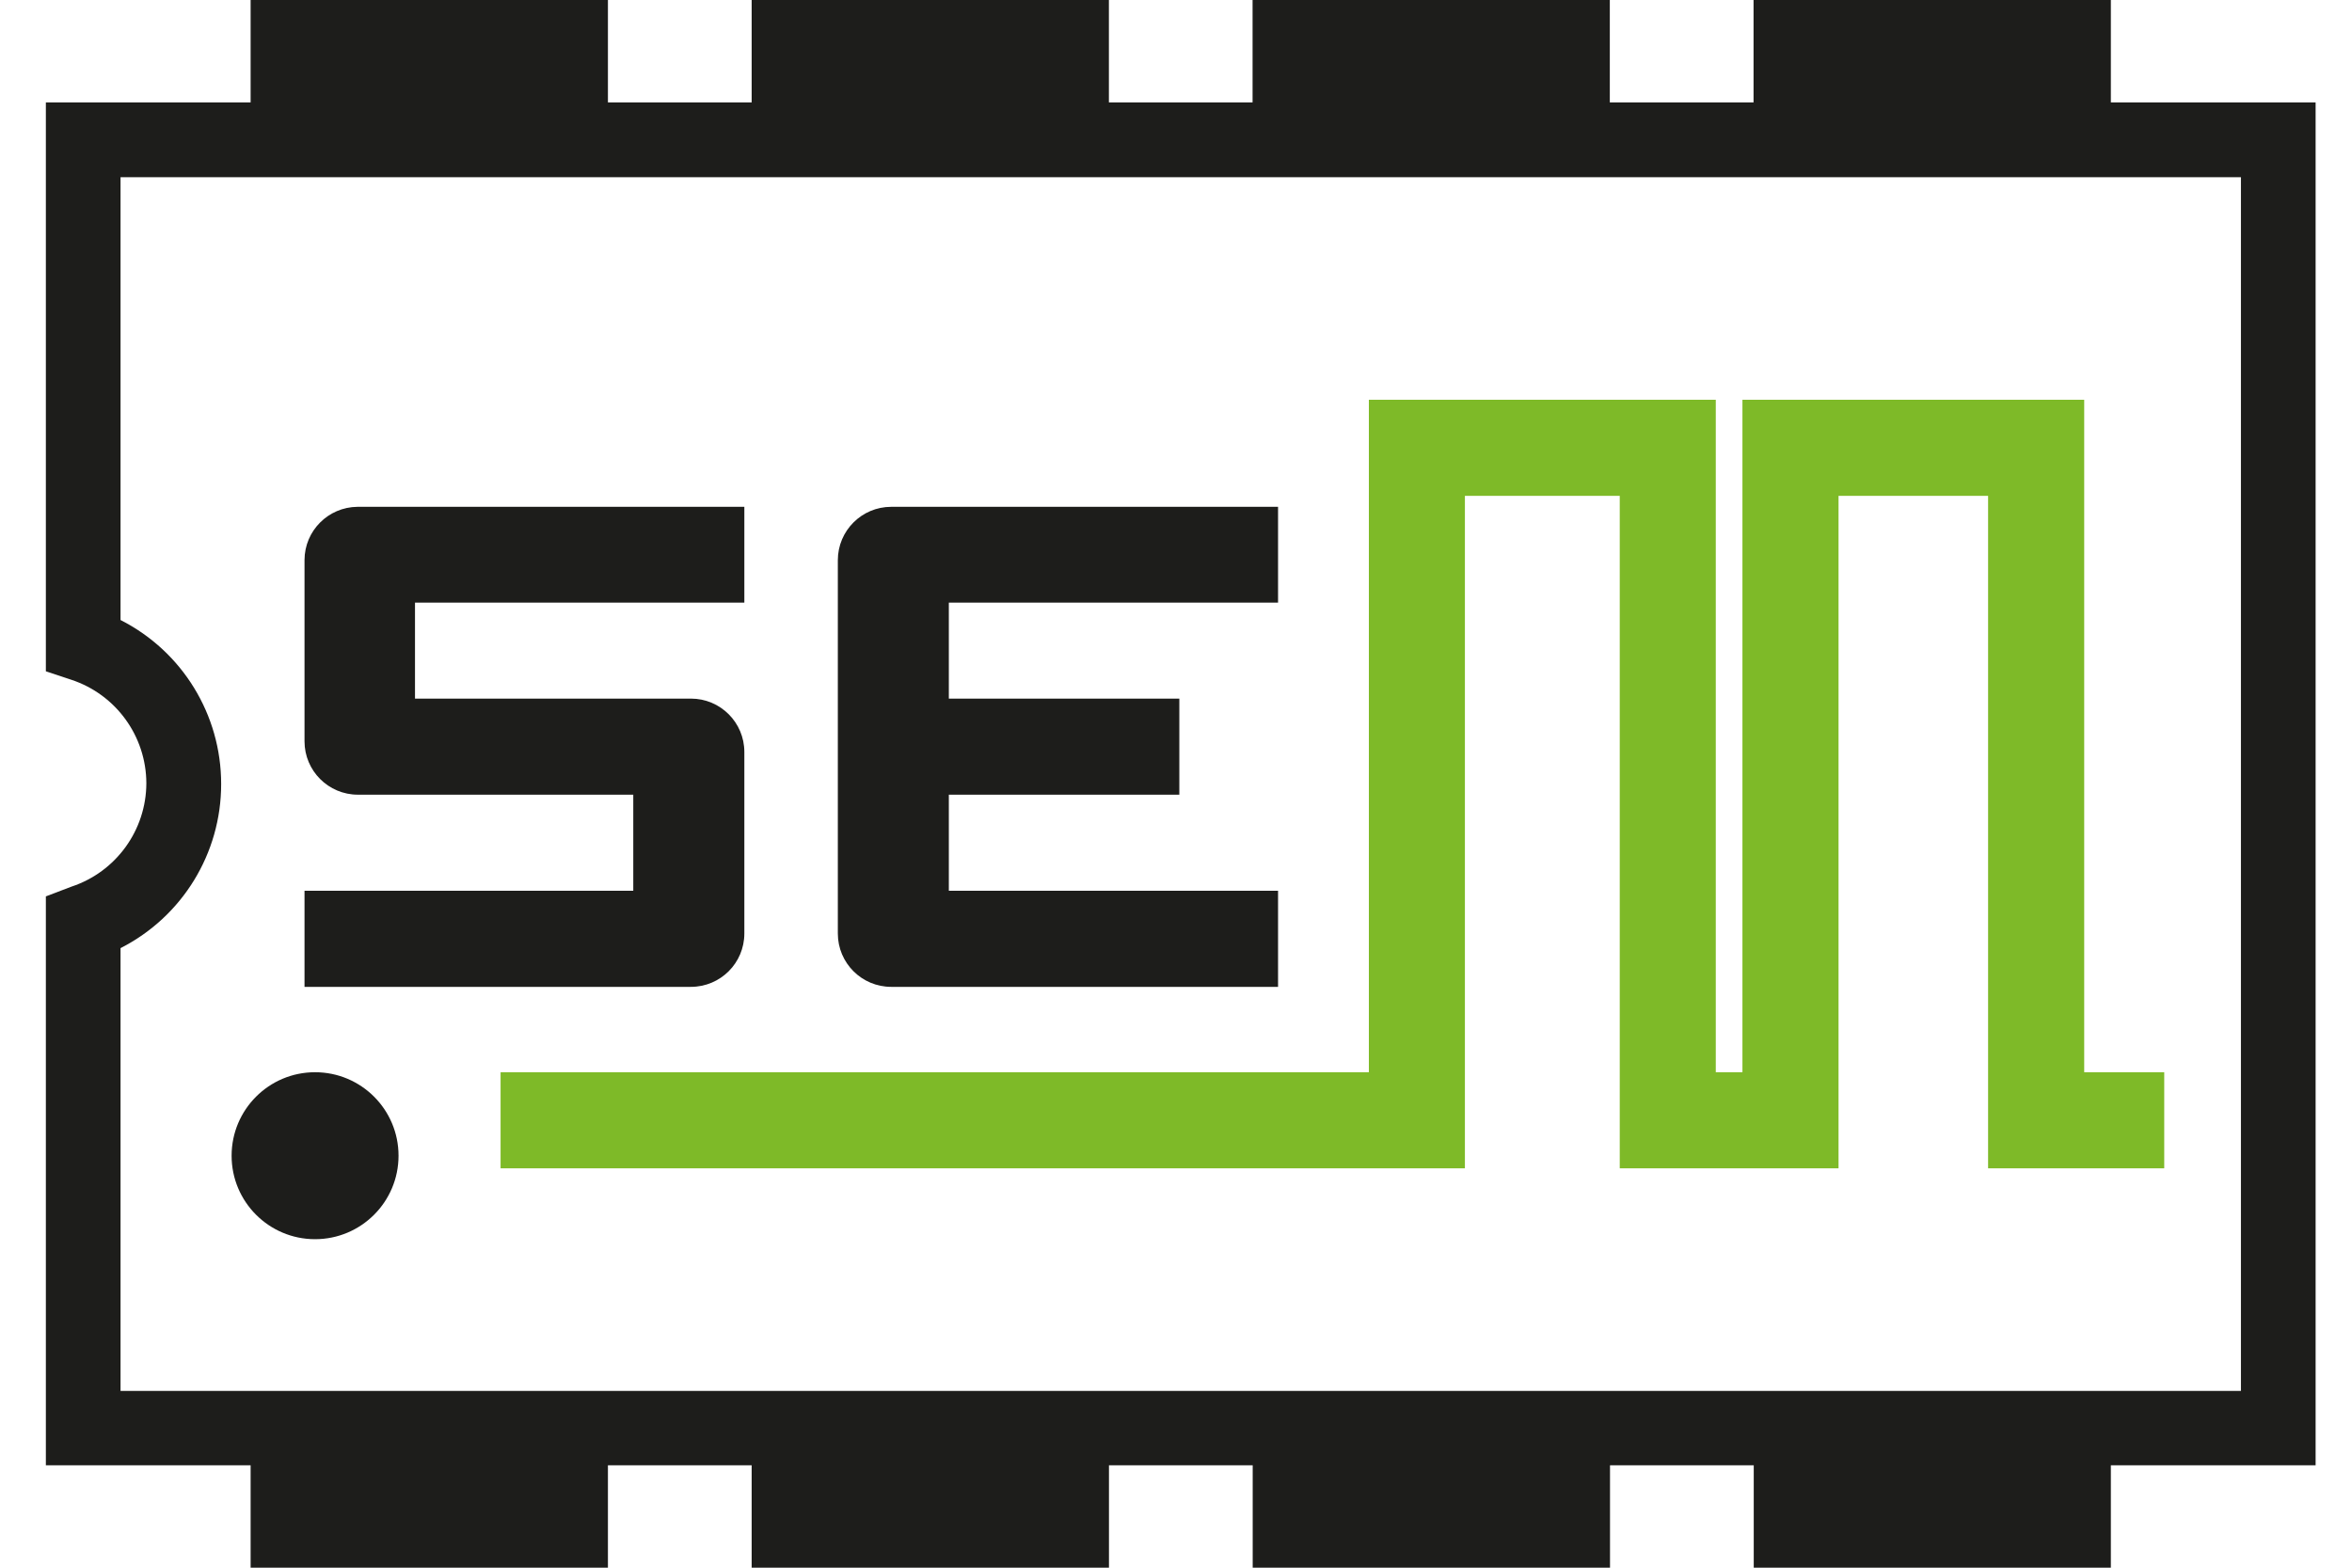
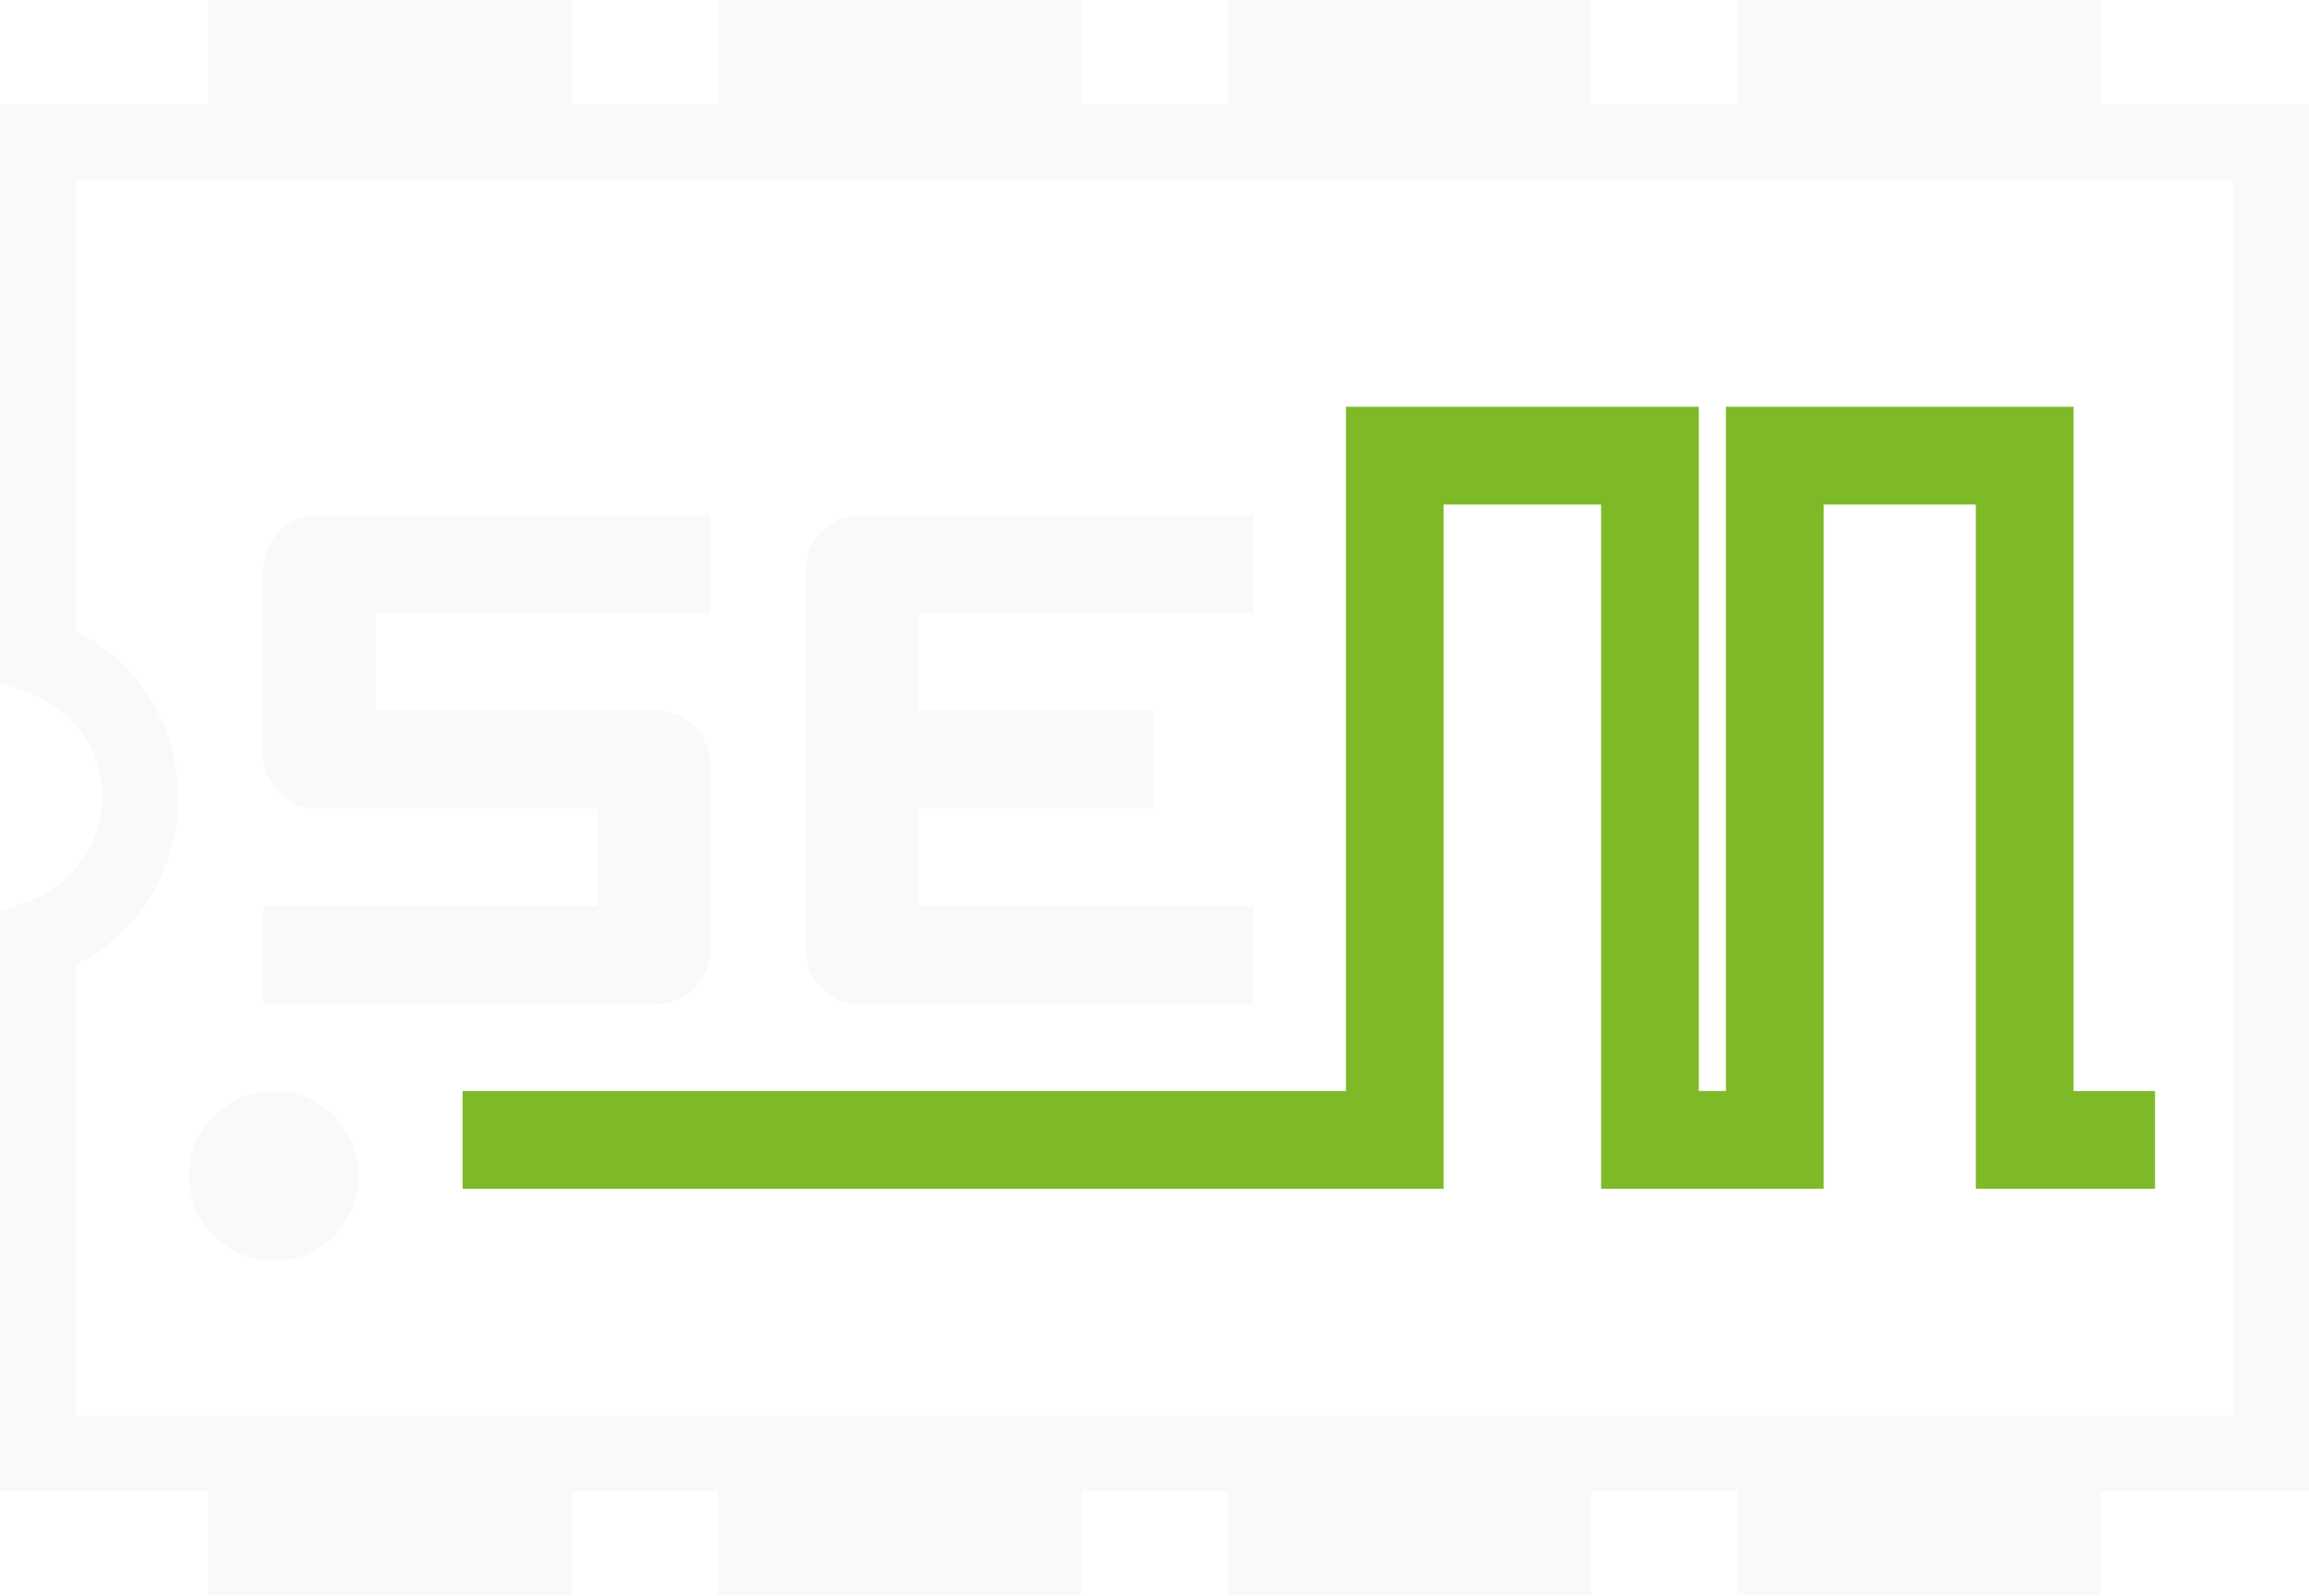
- <svg xmlns="http://www.w3.org/2000/svg" width="36" height="24" viewBox="0 0 36 24" fill="none">
-   <path d="M33.126 17.886H30.43V7.591H28.141V17.886H24.792V7.591H22.422V17.886H7.662V16.415H20.952V6.12H26.262V16.415H26.67V6.12H31.901V16.415H33.126V17.886Z" fill="#7EBA28" />
-   <path d="M6.352 10.695V9.226H11.393V7.759H5.47C5.024 7.764 4.663 8.125 4.661 8.572V11.349C4.661 11.8 5.027 12.166 5.478 12.166H9.693V13.637H4.661V15.108H10.575C11.027 15.108 11.393 14.743 11.393 14.291V11.512C11.393 11.061 11.027 10.695 10.575 10.695H6.352ZM19.562 9.226V7.759H13.641C13.19 7.759 12.824 8.125 12.824 8.576V14.291C12.824 14.743 13.19 15.108 13.641 15.108H19.562V13.637H14.523V12.166H18.051V10.695H14.523V9.226H19.562Z" fill="#1D1D1B" />
-   <path d="M34.3 21.294H1.845V14.515C2.791 14.034 3.386 13.063 3.385 12.003C3.386 10.943 2.791 9.972 1.845 9.492V2.713H34.3V21.294ZM35.443 1.568H32.309V0H26.84V1.568H24.64V0H19.172V1.568H16.973V0H11.505V1.568H9.305V0H3.836V1.568H0.702V10.277L1.093 10.407C1.776 10.633 2.238 11.271 2.24 11.991C2.238 12.71 1.776 13.348 1.093 13.574L0.702 13.723V22.432H3.836V24H9.305V22.432H11.505V24H16.974V22.432H19.174V24H24.643V22.432H26.843V24H32.309V22.432H35.443V1.568Z" fill="#1D1D1B" />
-   <path d="M4.822 16.415C5.528 16.415 6.1 16.987 6.1 17.693C6.1 18.399 5.528 18.971 4.822 18.971C4.117 18.971 3.545 18.399 3.545 17.693C3.545 16.987 4.117 16.415 4.822 16.415Z" fill="#1D1D1B" />
+ <svg xmlns="http://www.w3.org/2000/svg" width="219.39" height="151.56" viewBox="0 0 219.39 151.56" version="1.1" xml:space="preserve" style="clip-rule:evenodd;fill-rule:evenodd;stroke-linejoin:round;stroke-miterlimit:2" id="svg33">
+   <defs id="defs37" />
+   <g id="SEM" transform="translate(0,-12.162)">
+     <g transform="translate(204.76,50.812)" id="g4">
+       <path d="M 0,74.3 H -17.03 V 9.29 H -31.48 V 74.3 H -52.63 V 9.29 H -67.6 V 74.3 h -93.21 v -9.29 h 83.93 V 0 h 33.53 v 65.01 h 2.58 V 0 H -7.74 V 65.01 H 0 Z" style="fill:#7eba28;fill-rule:nonzero" id="path2" />
+     </g>
+     <g transform="translate(35.6801,89.0324)" id="g8" style="fill:#f9f9f9">
+       <path d="m 0,-9.33 v -9.28 h 31.83 v -9.26 h -37.4 c -2.819,0.027 -5.094,2.311 -5.11,5.13 V -5.2 c 0,2.849 2.31,5.16 5.16,5.16 H 21.1 v 9.29 h -31.78 v 9.29 h 37.35 c 2.85,0 5.16,-2.31 5.16,-5.16 V -4.17 c 0,-2.85 -2.31,-5.16 -5.16,-5.16 z m 83.42,-9.28 v -9.26 H 46.03 c -2.85,0 -5.16,2.31 -5.16,5.16 v 36.09 c 0,2.85 2.31,5.16 5.16,5.16 H 83.42 V 9.25 H 51.6 V -0.04 H 73.88 V -9.33 H 51.6 v -9.28 z" style="fill:#f9f9f9;fill-rule:nonzero" id="path6" />
+     </g>
+     <g transform="translate(212.17,29.252)" id="g12" style="fill:#f9f9f9">
+       <path d="M 0,117.38 H -204.95 V 74.57 c 5.97,-3.033 9.727,-9.164 9.72,-15.86 0.007,-6.696 -3.75,-12.827 -9.72,-15.86 V 0.04 H 0 Z M 7.22,-7.19 h -19.79 v -9.9 h -34.54 v 9.9 H -61 v -9.9 h -34.53 v 9.9 h -13.89 v -9.9 h -34.53 v 9.9 h -13.89 v -9.9 h -34.54 v 9.9 h -19.79 v 55 l 2.47,0.82 c 4.314,1.429 7.23,5.457 7.24,10 -0.01,4.544 -2.926,8.572 -7.24,10 l -2.47,0.94 v 55 h 19.79 v 9.9 h 34.54 v -9.9 h 13.89 v 9.9 h 34.54 v -9.9 h 13.89 v 9.9 h 34.54 v -9.9 h 13.89 v 9.9 h 34.52 v -9.9 H 7.22 Z" style="fill:#f9f9f9;fill-rule:nonzero" id="path10" />
+     </g>
+     <g transform="matrix(-1,0,0,1,26.0199,131.963)" id="g16" style="fill:#f9f9f9">
+       <path d="m 0,-16.14 c -4.457,0 -8.07,3.613 -8.07,8.07 0,4.456 3.613,8.07 8.07,8.07 4.457,0 8.07,-3.614 8.07,-8.07 0,-4.457 -3.613,-8.07 -8.07,-8.07" style="fill:#f9f9f9;fill-rule:nonzero" id="path14" />
+     </g>
+   </g>
</svg>
